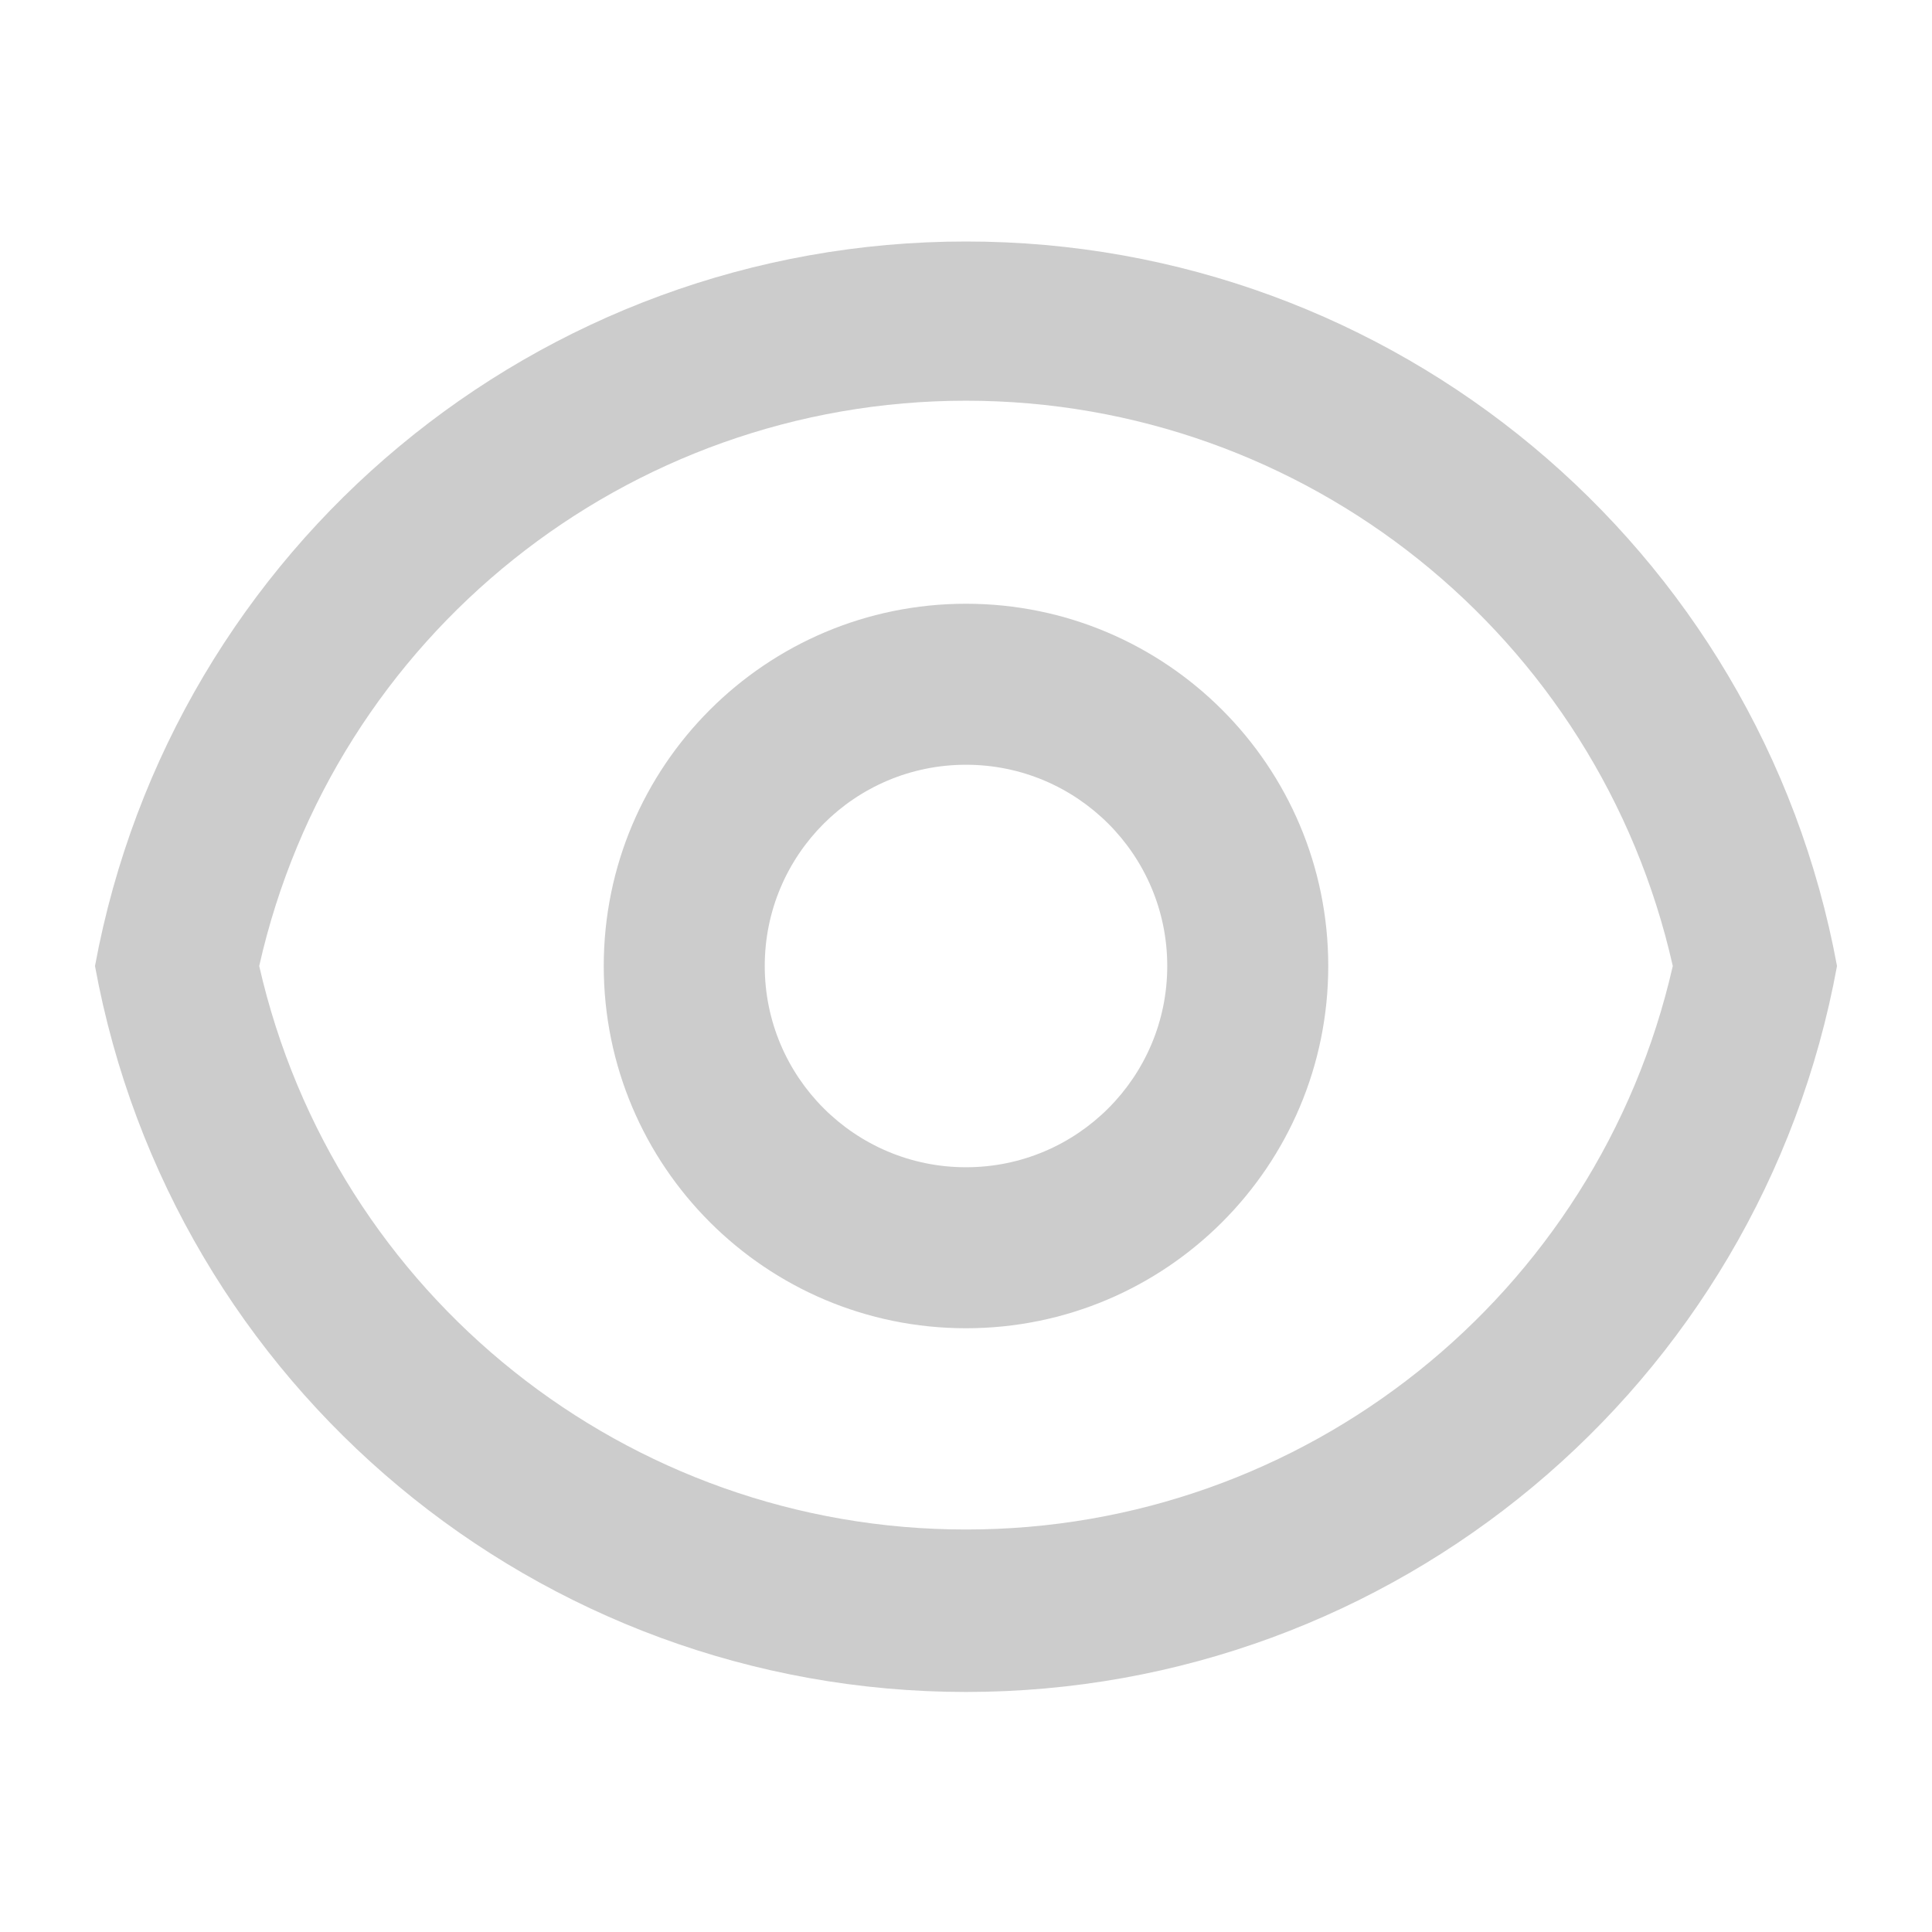
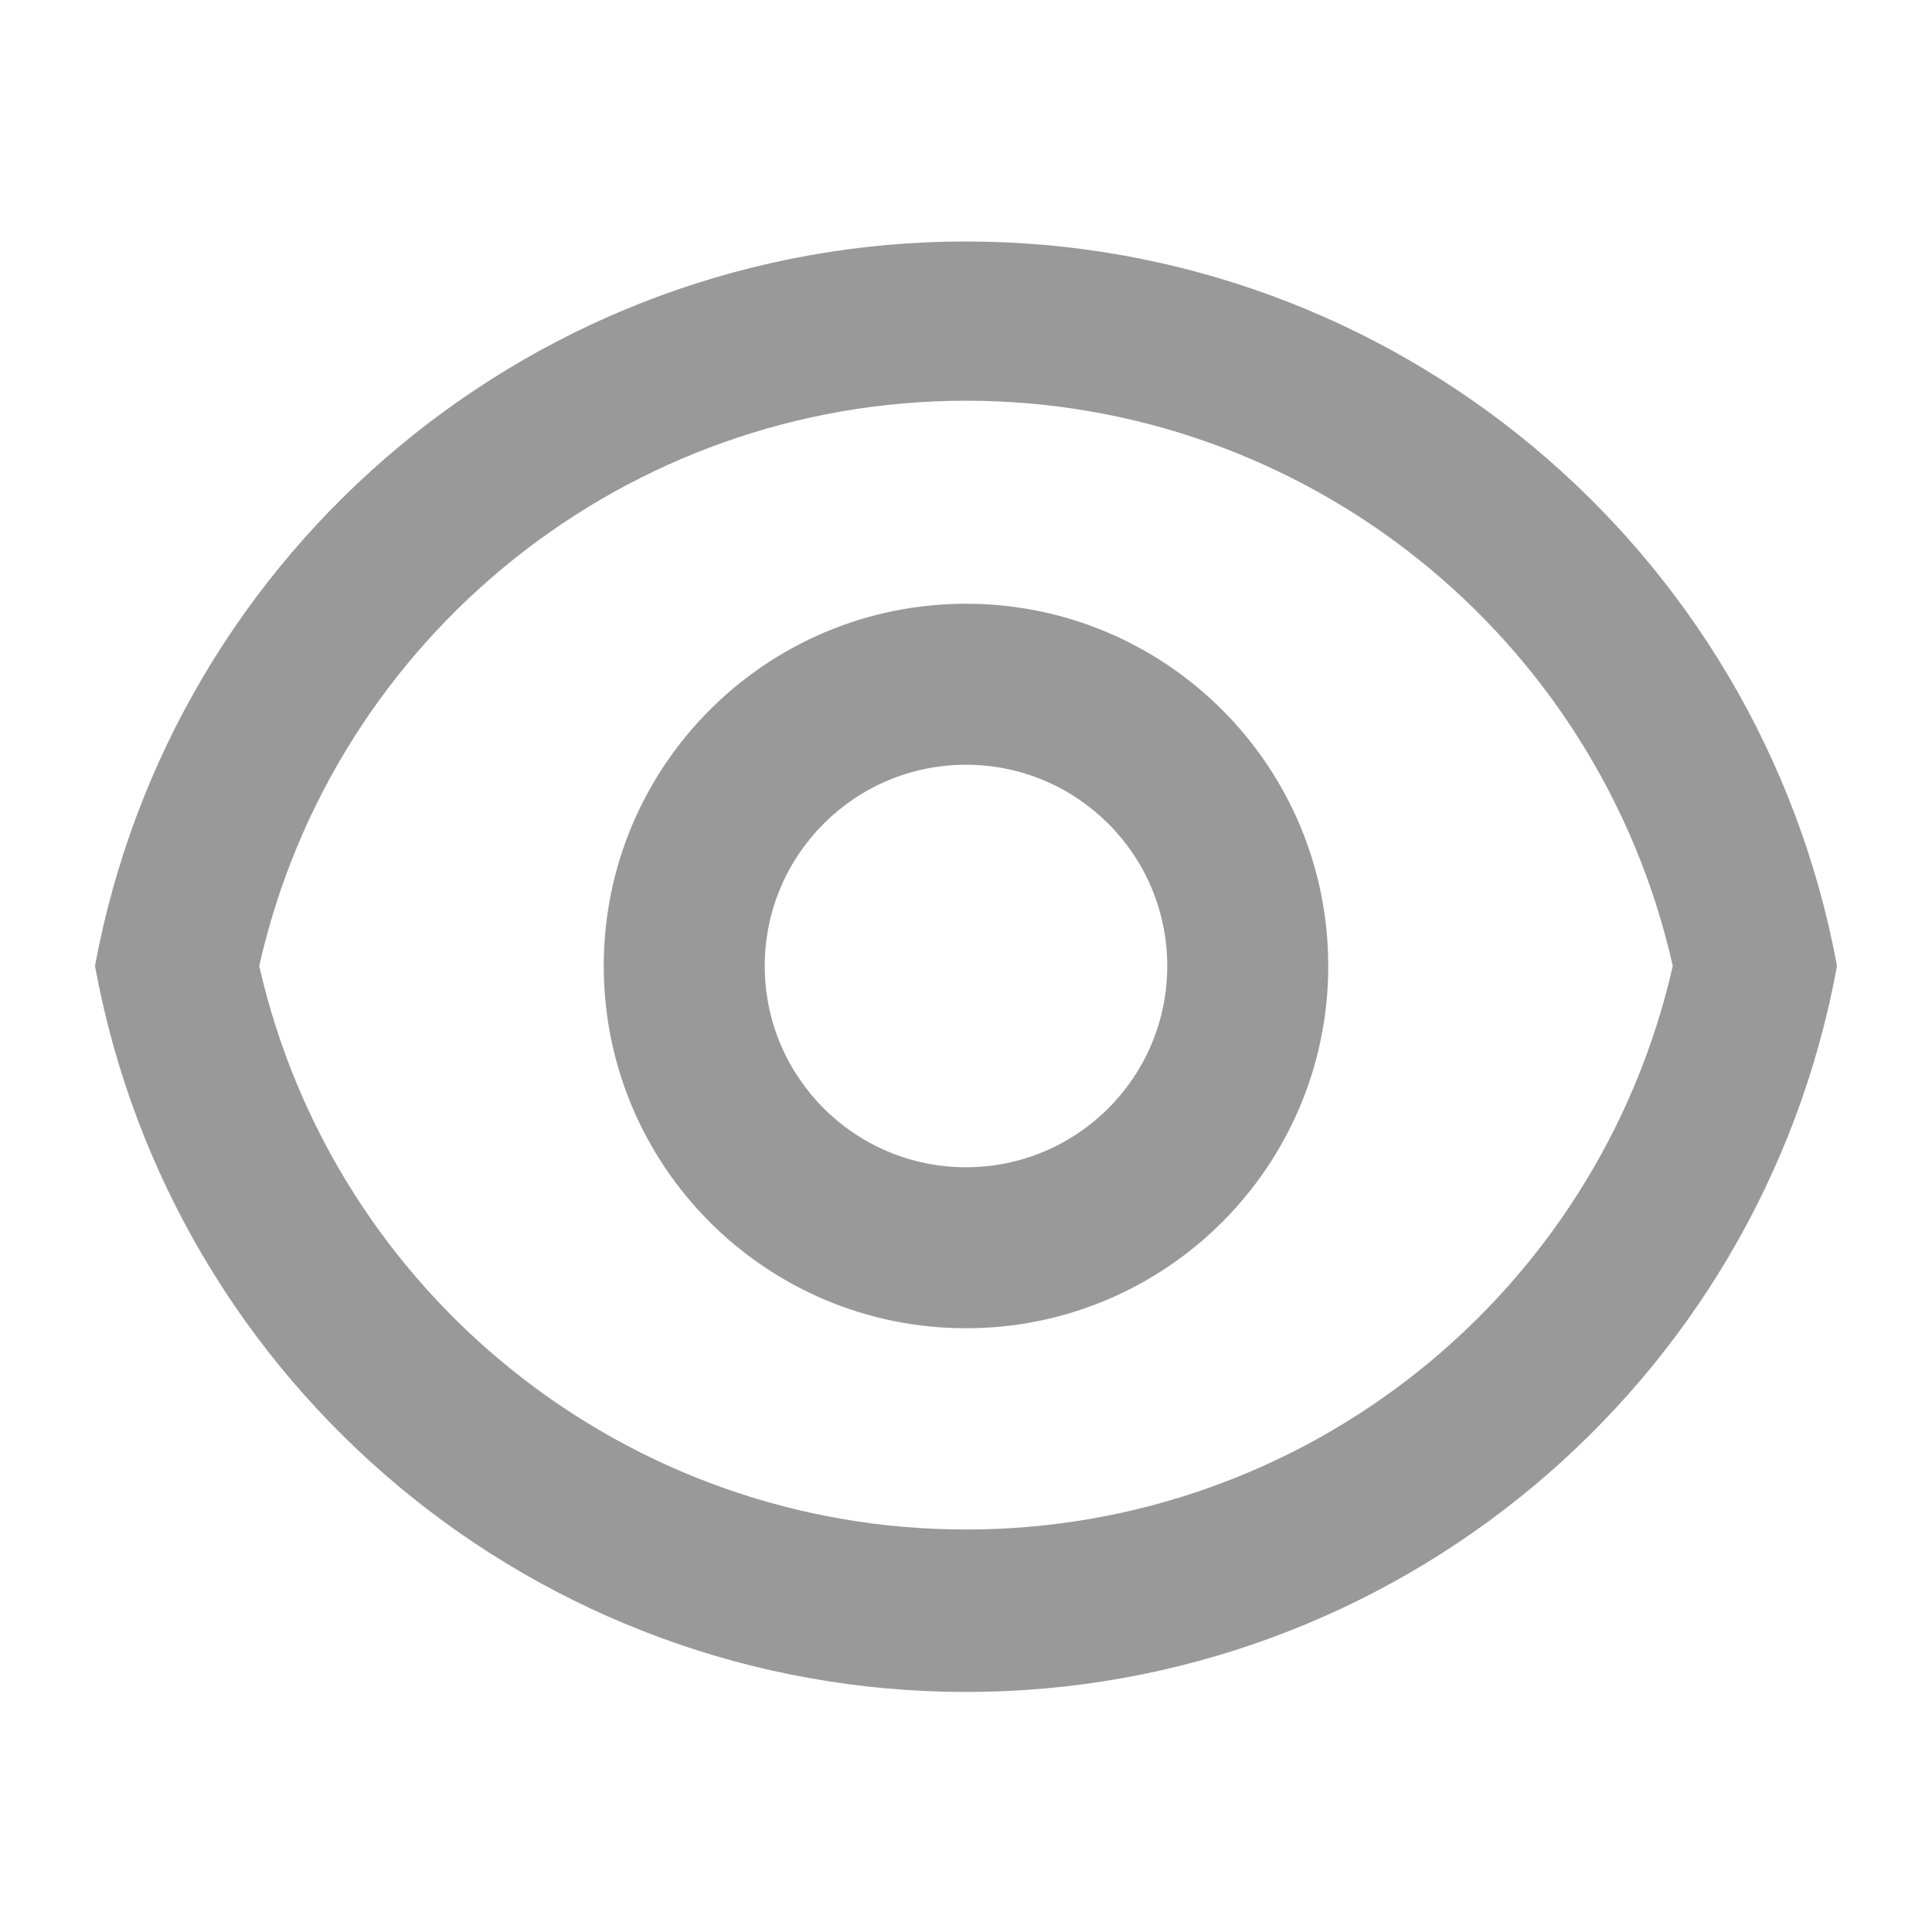
<svg xmlns="http://www.w3.org/2000/svg" fill="none" viewBox="0 0 24 24">
-   <path fill="#ccc" d="M12 3a11 11 0 0 1 10.82 9 11 11 0 0 1-21.64 0A11 11 0 0 1 12 3Zm0 16a9 9 0 0 0 8.78-7 9 9 0 0 0-17.56 0A9 9 0 0 0 12 19Zm0-2.5a4.5 4.5 0 1 1 0-9 4.5 4.5 0 0 1 0 9Zm0-2a2.5 2.5 0 1 0 0-5 2.5 2.5 0 0 0 0 5Z" />
+   <path fill="#999" d="M12 3a11 11 0 0 1 10.82 9 11 11 0 0 1-21.64 0A11 11 0 0 1 12 3Zm0 16a9 9 0 0 0 8.78-7 9 9 0 0 0-17.56 0A9 9 0 0 0 12 19Zm0-2.5a4.5 4.5 0 1 1 0-9 4.5 4.5 0 0 1 0 9Zm0-2a2.5 2.5 0 1 0 0-5 2.5 2.5 0 0 0 0 5Z" />
</svg>
